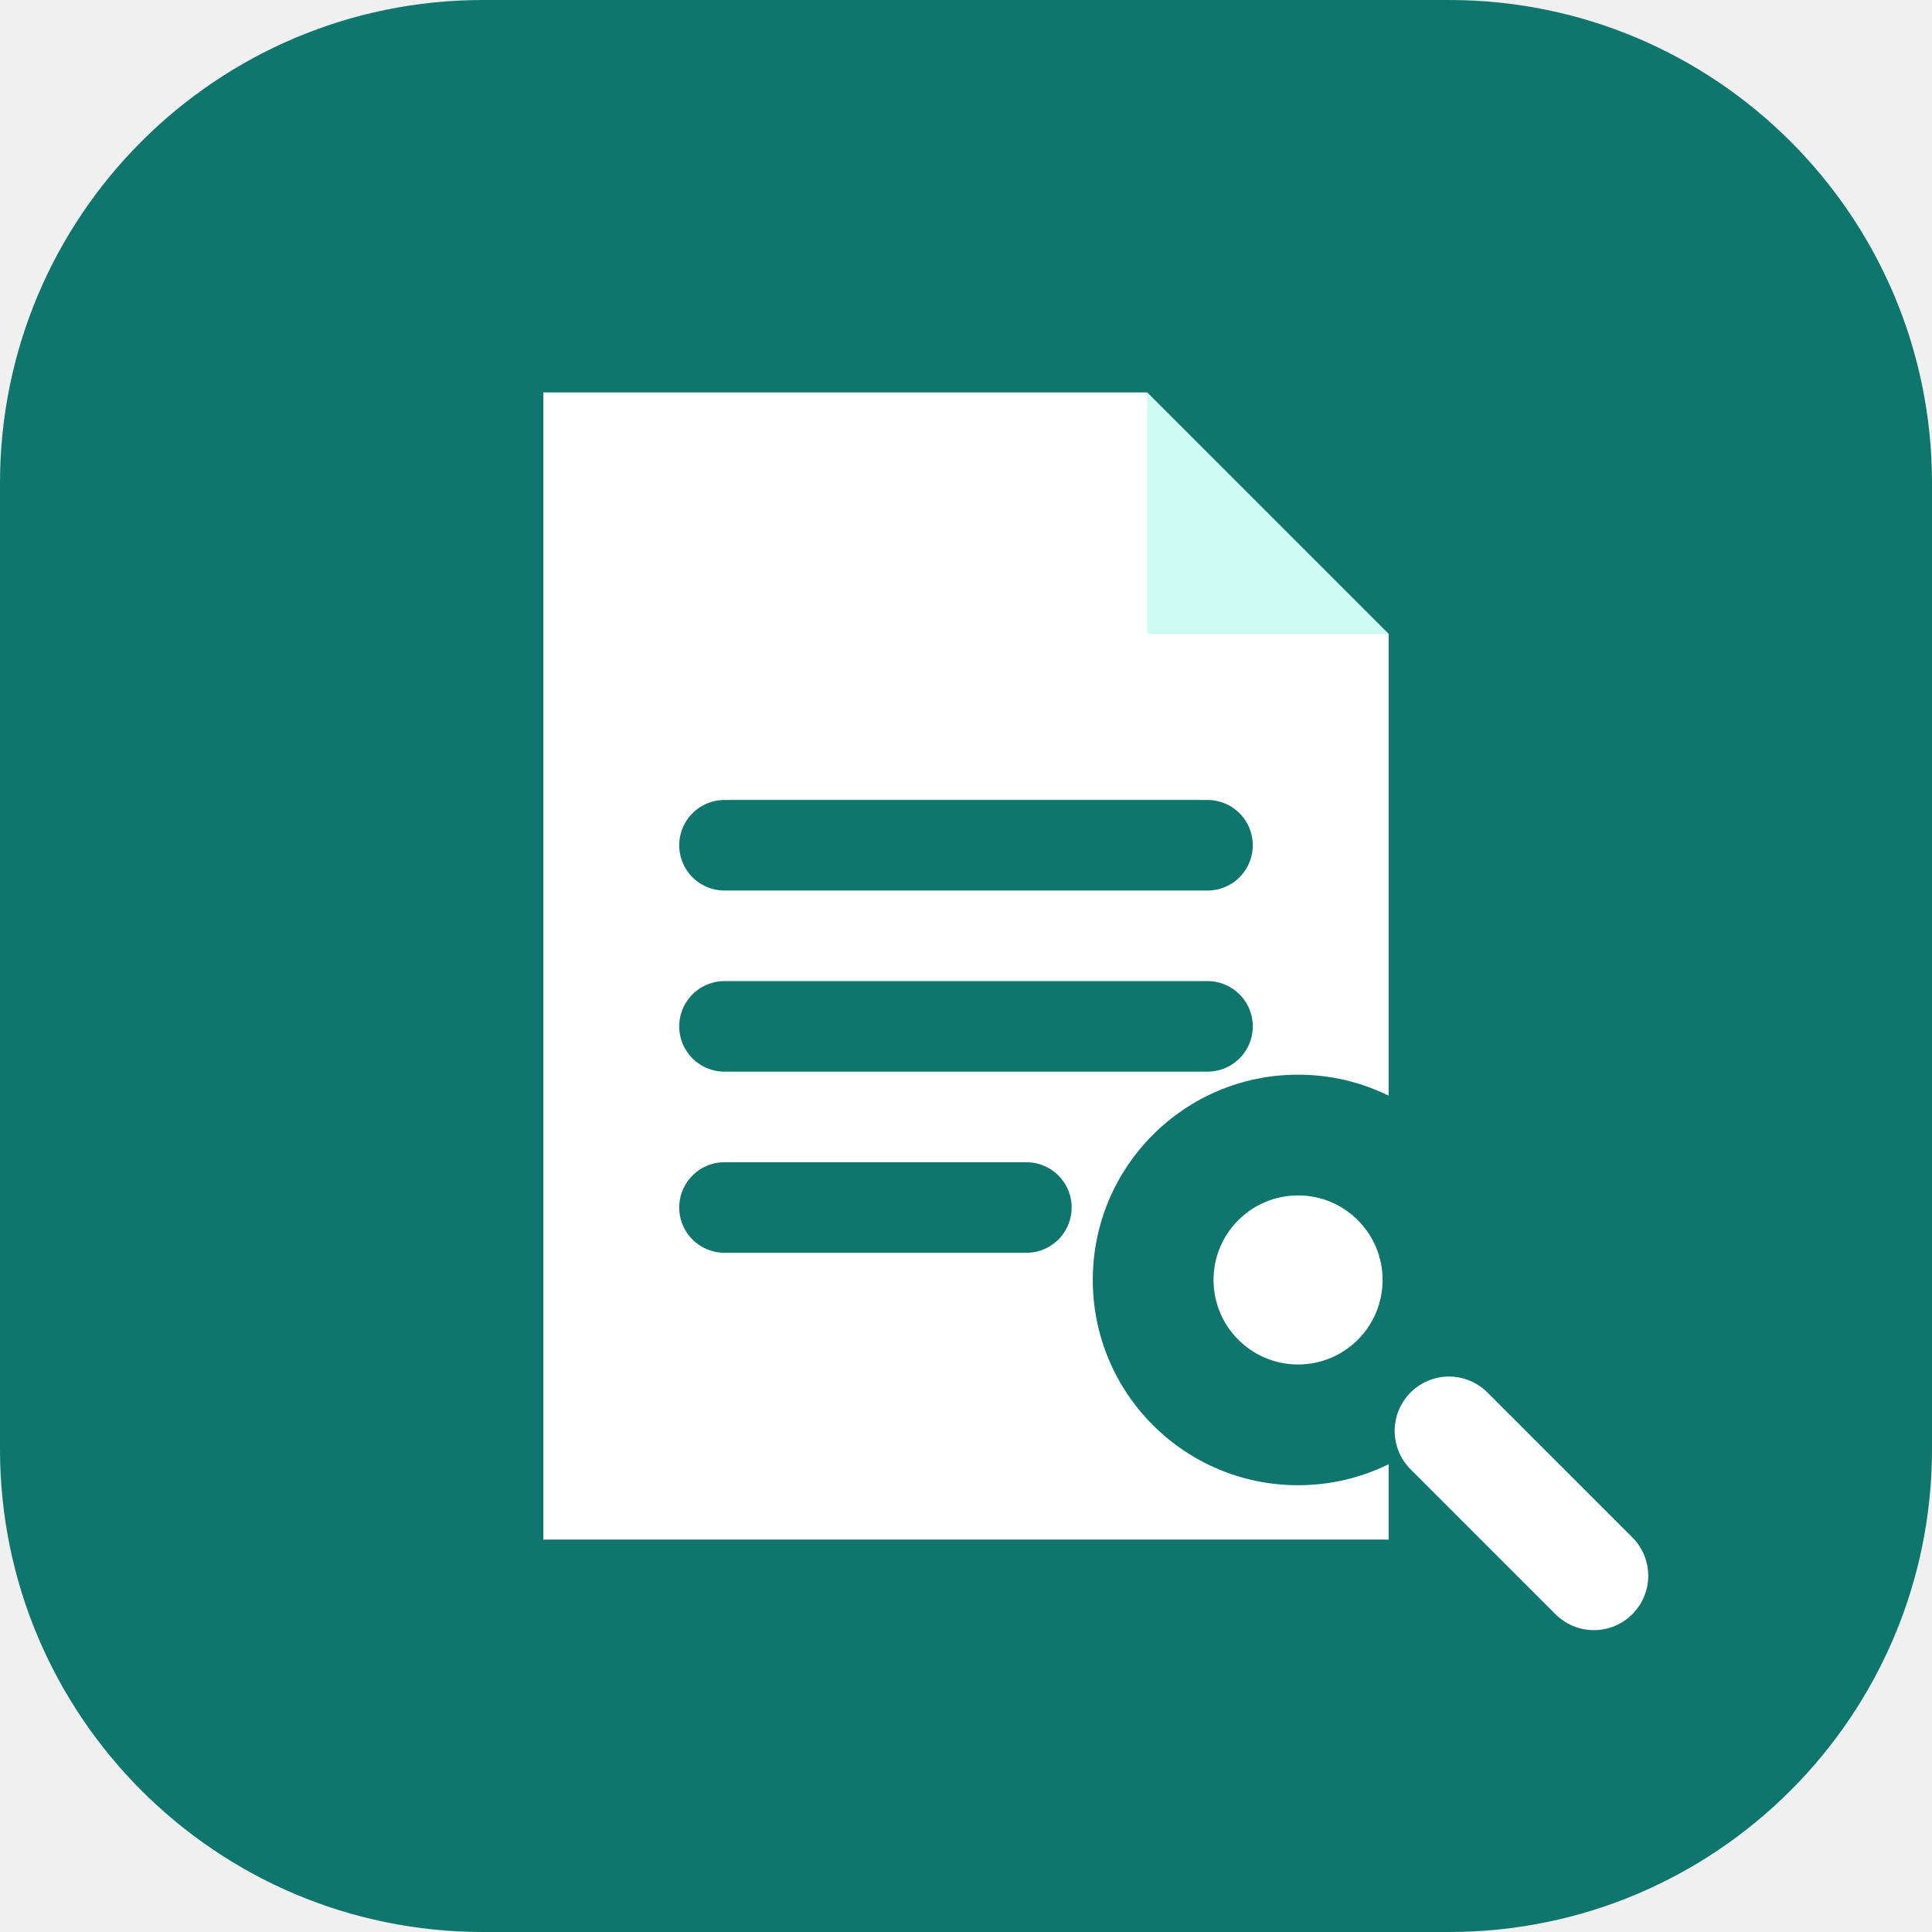
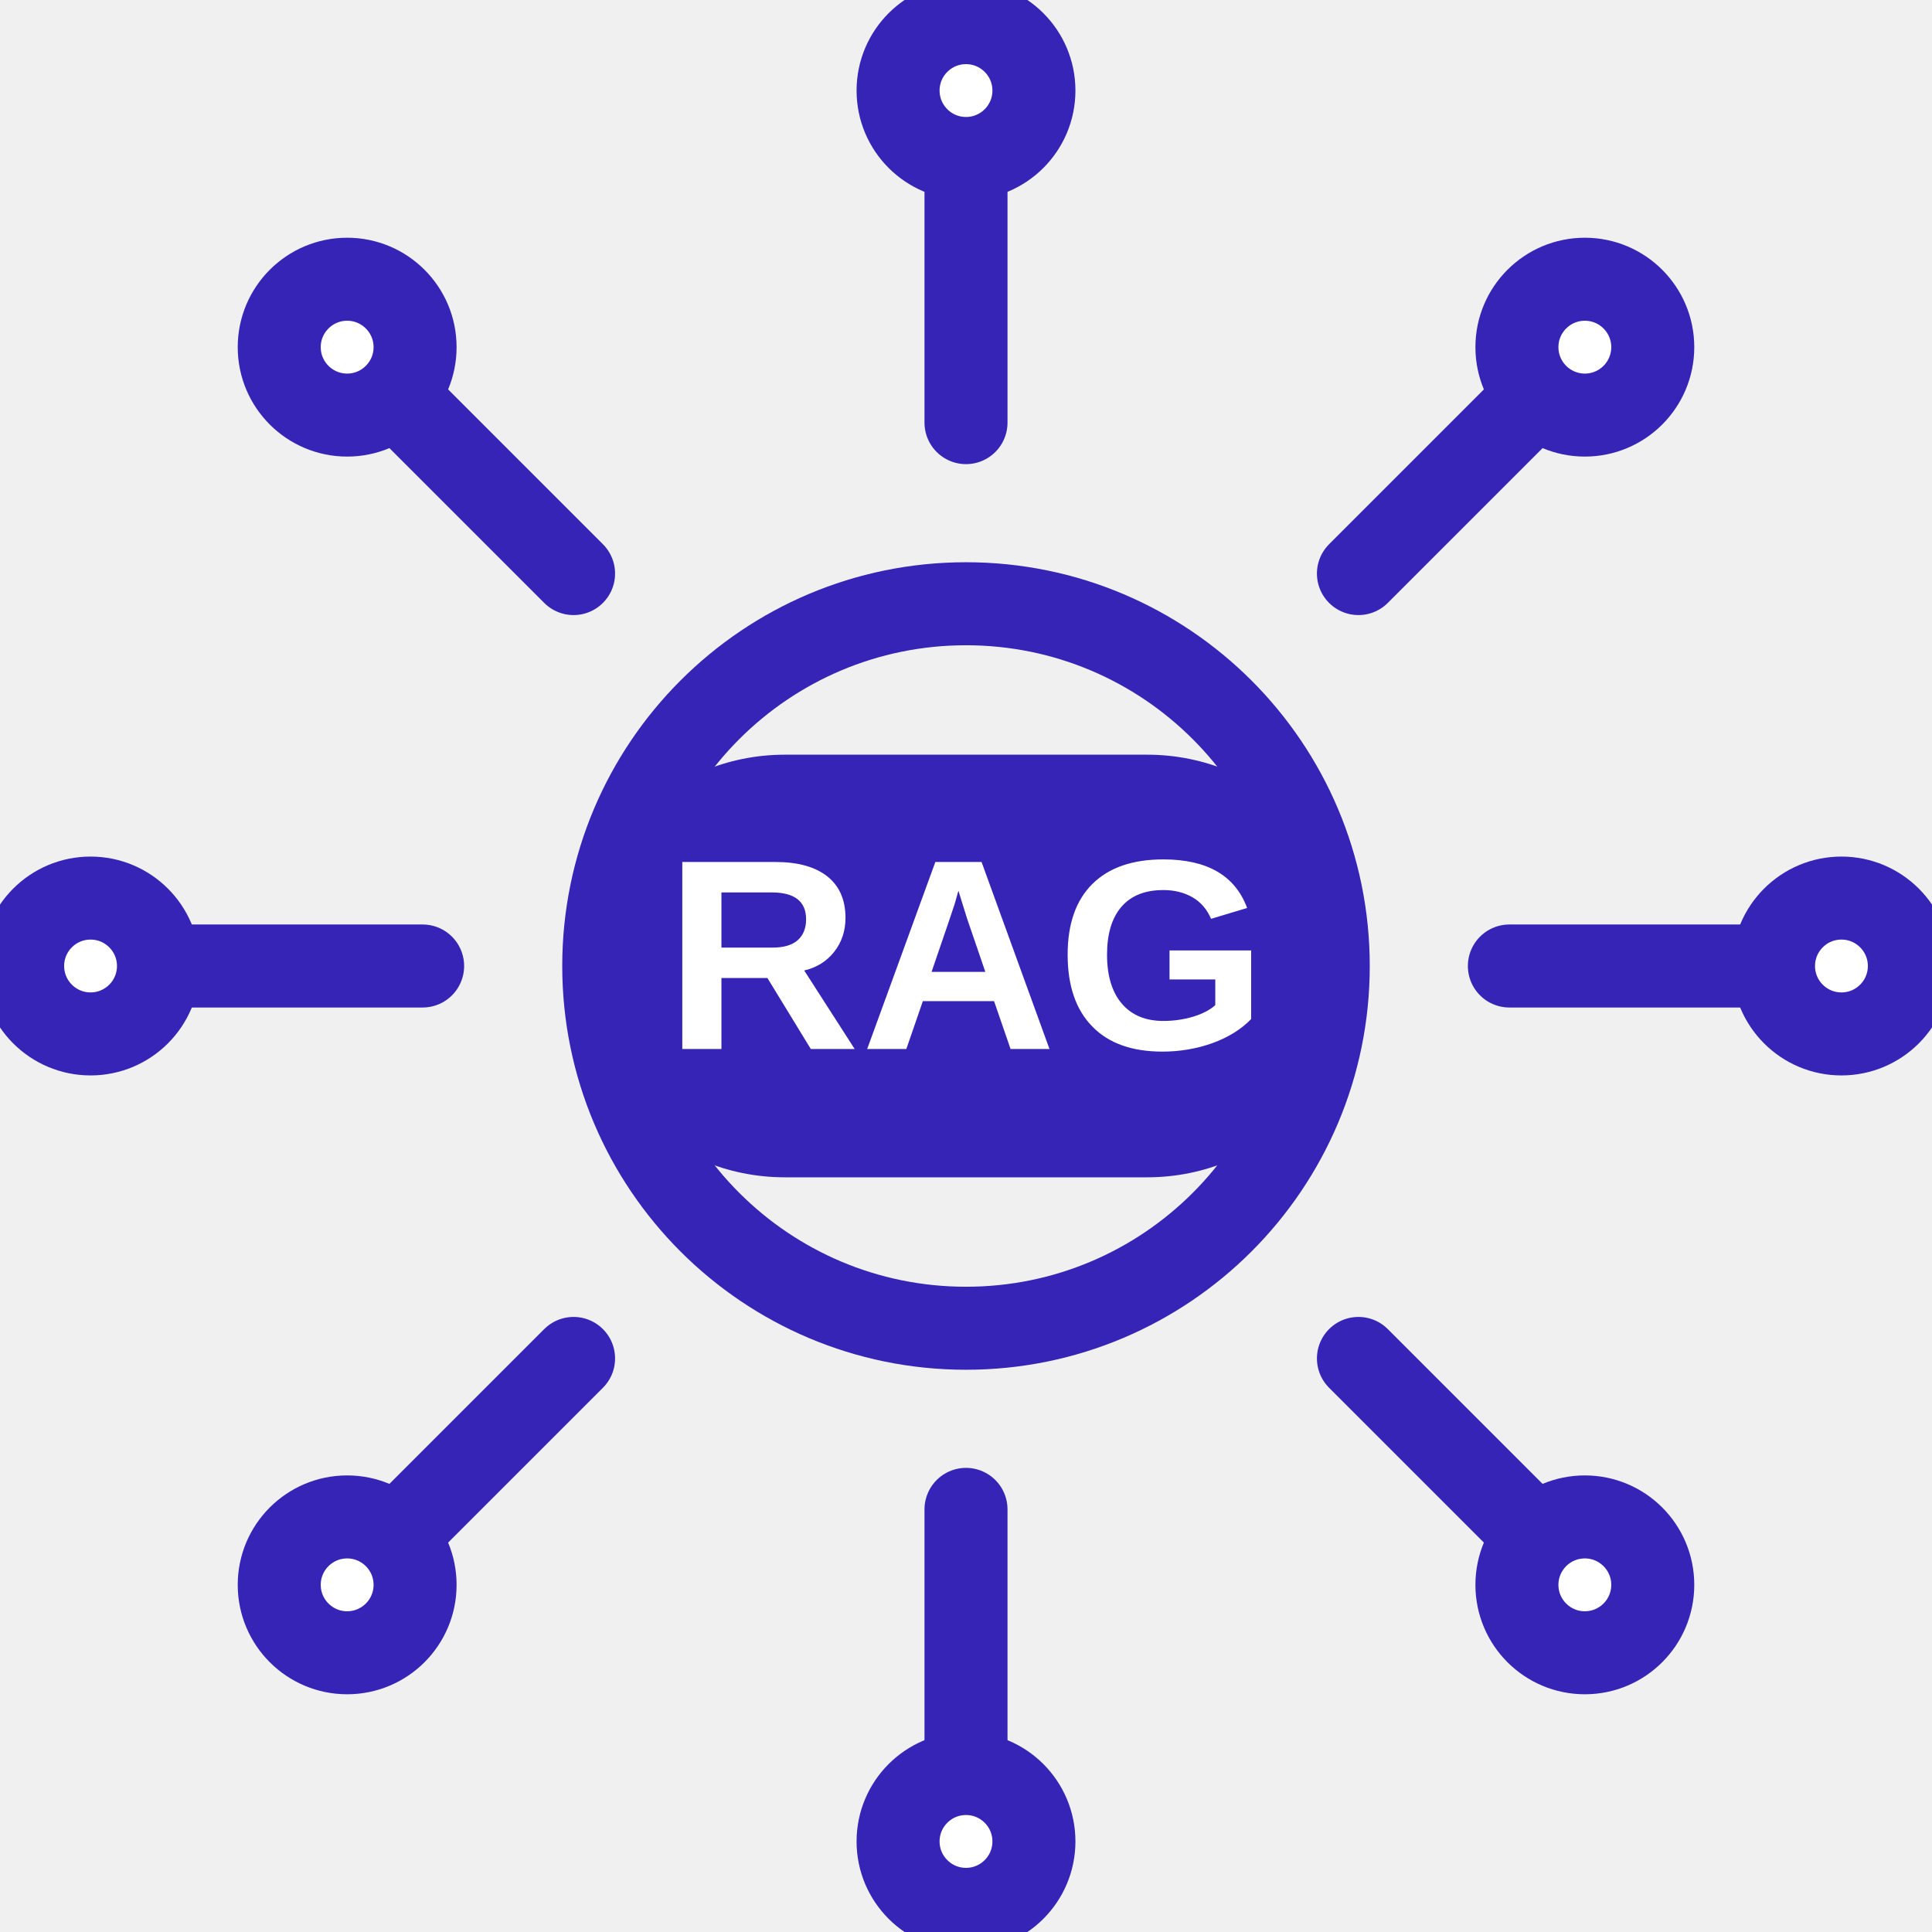
- <svg xmlns="http://www.w3.org/2000/svg" viewBox="0 0 32 32">
-   <rect width="32" height="32" rx="8" fill="#0f766e" />
-   <path d="M9 6.5h10l4 4V25.5H9V6.5Z" fill="#fff" />
-   <path d="M19 6.5v4h4" fill="#ccfbf1" />
-   <path d="M12 14h8M12 17h8M12 20h5" stroke="#0f766e" stroke-width="1.5" stroke-linecap="round" />
-   <circle cx="21.5" cy="21.2" r="3.4" fill="#0f766e" />
-   <path d="m24 23.7 2.4 2.4" stroke="#fff" stroke-width="1.8" stroke-linecap="round" />
-   <circle cx="21.5" cy="21.2" r="1.4" fill="#fff" />
+ <svg xmlns="http://www.w3.org/2000/svg" viewBox="0 0 128 128" role="img" aria-labelledby="title desc">
+   <g fill="none" stroke="#3624b7" stroke-width="5.5" stroke-linecap="round" stroke-linejoin="round">
+     <circle cx="64" cy="64" r="24" />
+     <path d="M64 6v22M64 100v22M6 64h22M100 64h22M23 23l15 15M90 90l15 15M105 23 90 38M23 105l15-15" />
+     <circle cx="64" cy="6" r="4.5" fill="#fff" />
+     <circle cx="64" cy="122" r="4.5" fill="#fff" />
+     <circle cx="6" cy="64" r="4.5" fill="#fff" />
+     <circle cx="122" cy="64" r="4.5" fill="#fff" />
+     <circle cx="23" cy="23" r="4.5" fill="#fff" />
+     <circle cx="105" cy="105" r="4.5" fill="#fff" />
+     <circle cx="105" cy="23" r="4.5" fill="#fff" />
+     <circle cx="23" cy="105" r="4.5" fill="#fff" />
+   </g>
+   <rect x="38" y="50" width="52" height="28" rx="14" fill="#3624b7" />
+   <text x="64" y="69.5" text-anchor="middle" font-family="Arial, Helvetica, sans-serif" font-size="18" font-weight="700" fill="#fff">RAG</text>
</svg>
